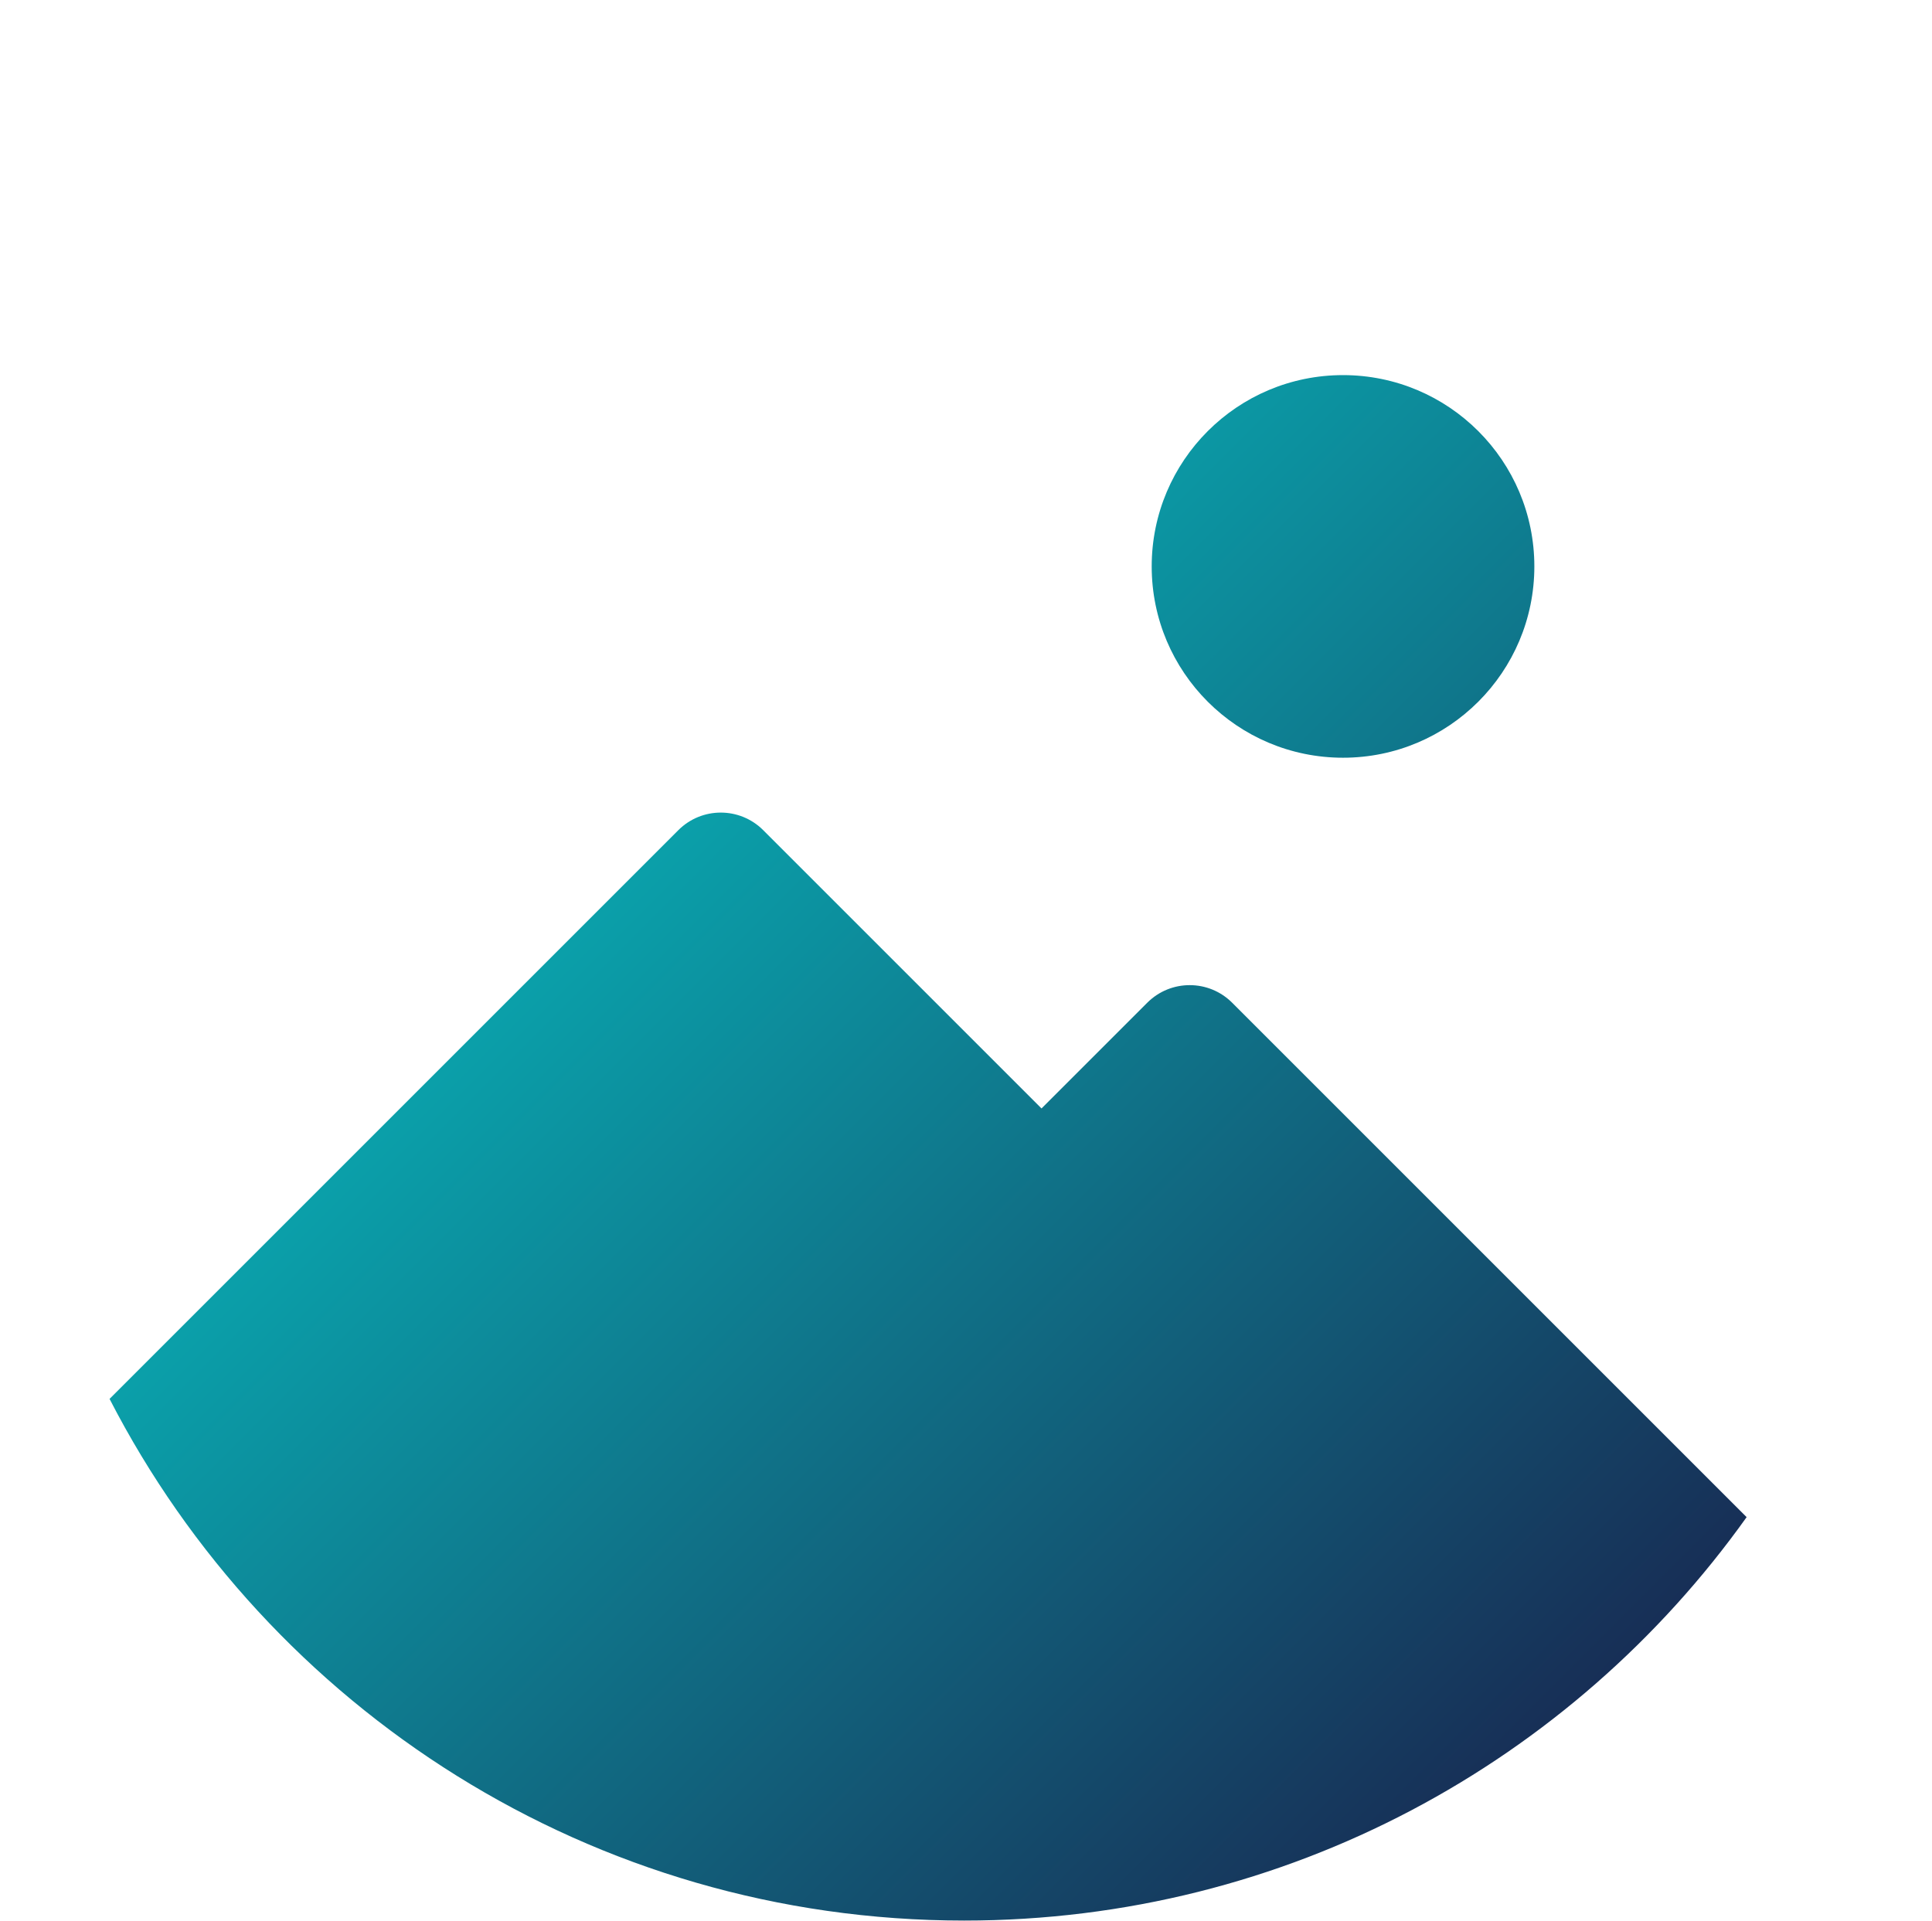
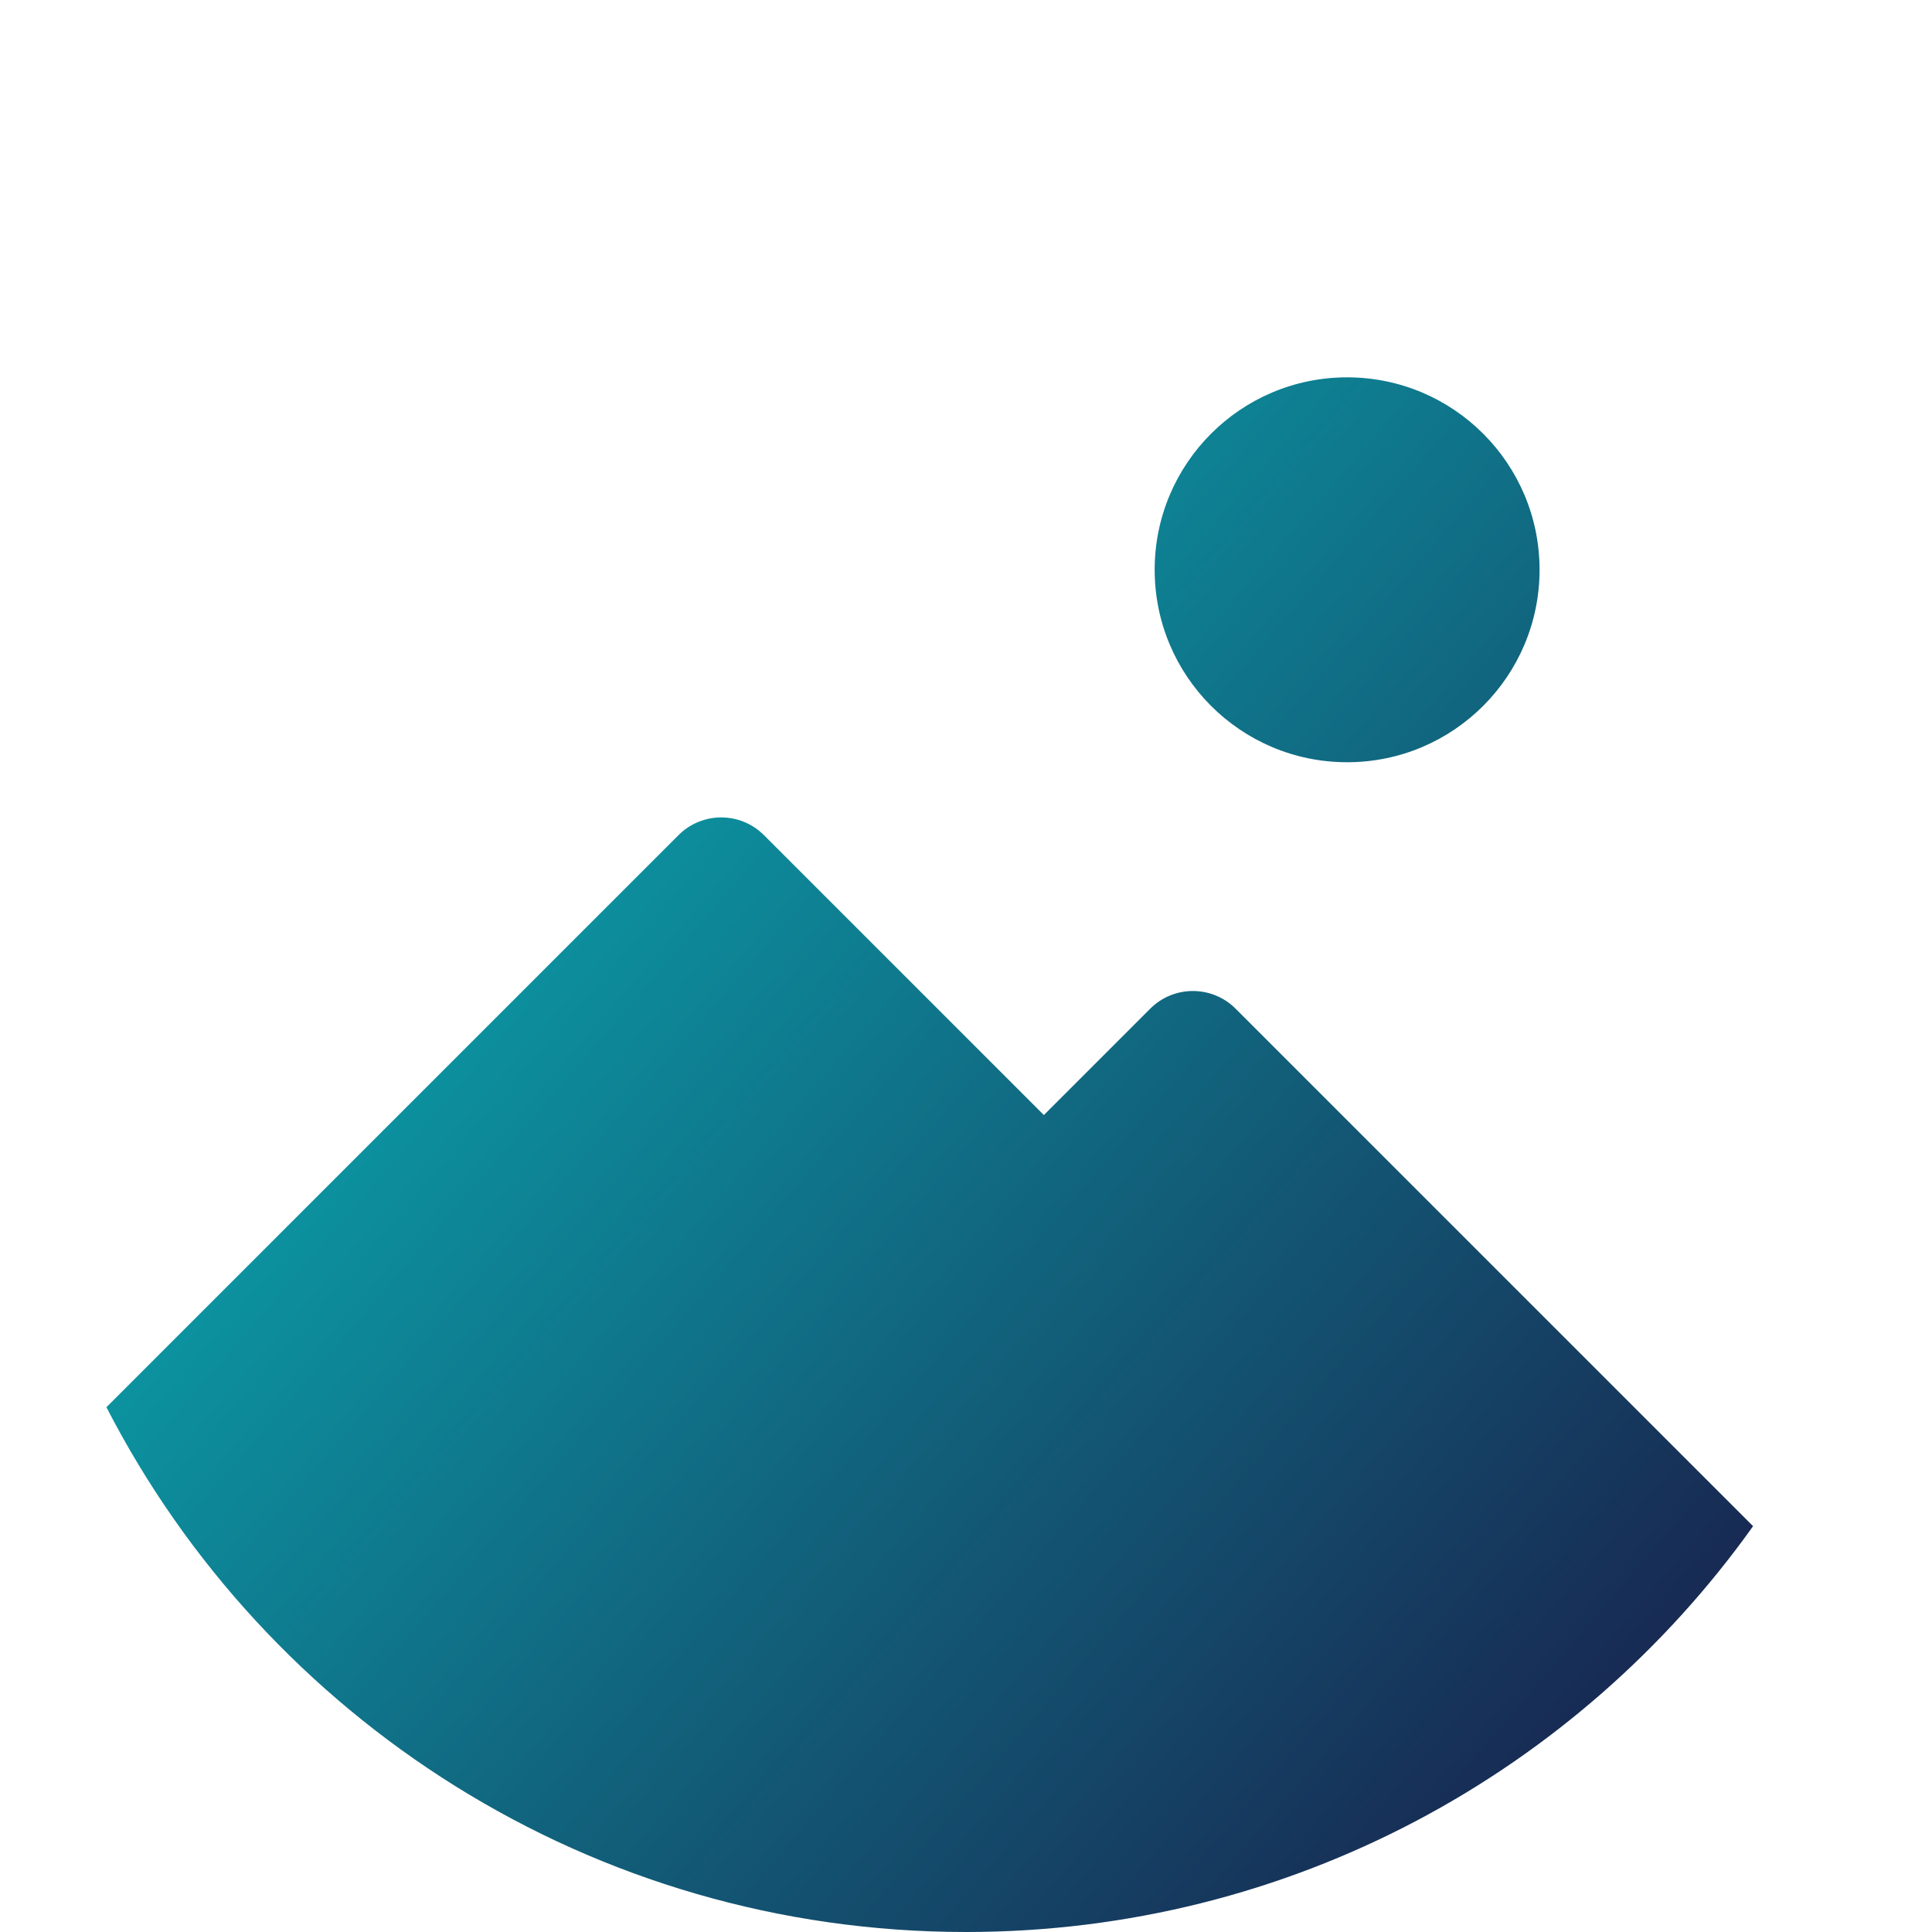
- <svg xmlns="http://www.w3.org/2000/svg" width="515" height="512" viewBox="0 0 515 512" fill="none">
-   <path fill-rule="evenodd" clip-rule="evenodd" d="M29.203 372.929C71.679 455.511 157.743 512 257 512C343.043 512 419.171 469.551 465.585 404.453L328.446 267.314C322.197 261.065 312.067 261.065 305.818 267.314L277.632 295.5L203.446 221.314C197.197 215.065 187.067 215.065 180.818 221.314L29.203 372.929ZM409 151C409 179.167 386.166 202 358 202C329.833 202 307 179.167 307 151C307 122.833 329.833 100 358 100C386.166 100 409 122.833 409 151Z" fill="url(#paint0_linear_109_58)" />
+ <svg xmlns="http://www.w3.org/2000/svg" width="512" height="512" viewBox="0 0 512 512" fill="none">
+   <path fill-rule="evenodd" clip-rule="evenodd" d="M28.203 372.929L179.818 221.314C186.066 215.065 196.197 215.065 202.445 221.314L276.632 295.5L304.818 267.314C311.066 261.065 321.197 261.065 327.445 267.314L464.585 404.453C418.171 469.551 342.042 512 256 512C156.742 512 70.678 455.511 28.203 372.929ZM408 151C408 179.167 385.166 202 357 202C328.833 202 306 179.167 306 151C306 122.833 328.833 100 357 100C385.166 100 408 122.833 408 151Z" fill="url(#paint0_linear_114_83)" />
  <defs>
-     <linearGradient id="paint0_linear_109_58" x1="1" y1="0" x2="513" y2="512" gradientUnits="userSpaceOnUse">
+     <linearGradient id="paint0_linear_114_83" x1="-33.419" y1="-124.272" x2="595.851" y2="417.867" gradientUnits="userSpaceOnUse">
      <stop stop-color="#00FFF0" />
      <stop offset="1" stop-color="#1B0B3C" />
    </linearGradient>
  </defs>
</svg>
